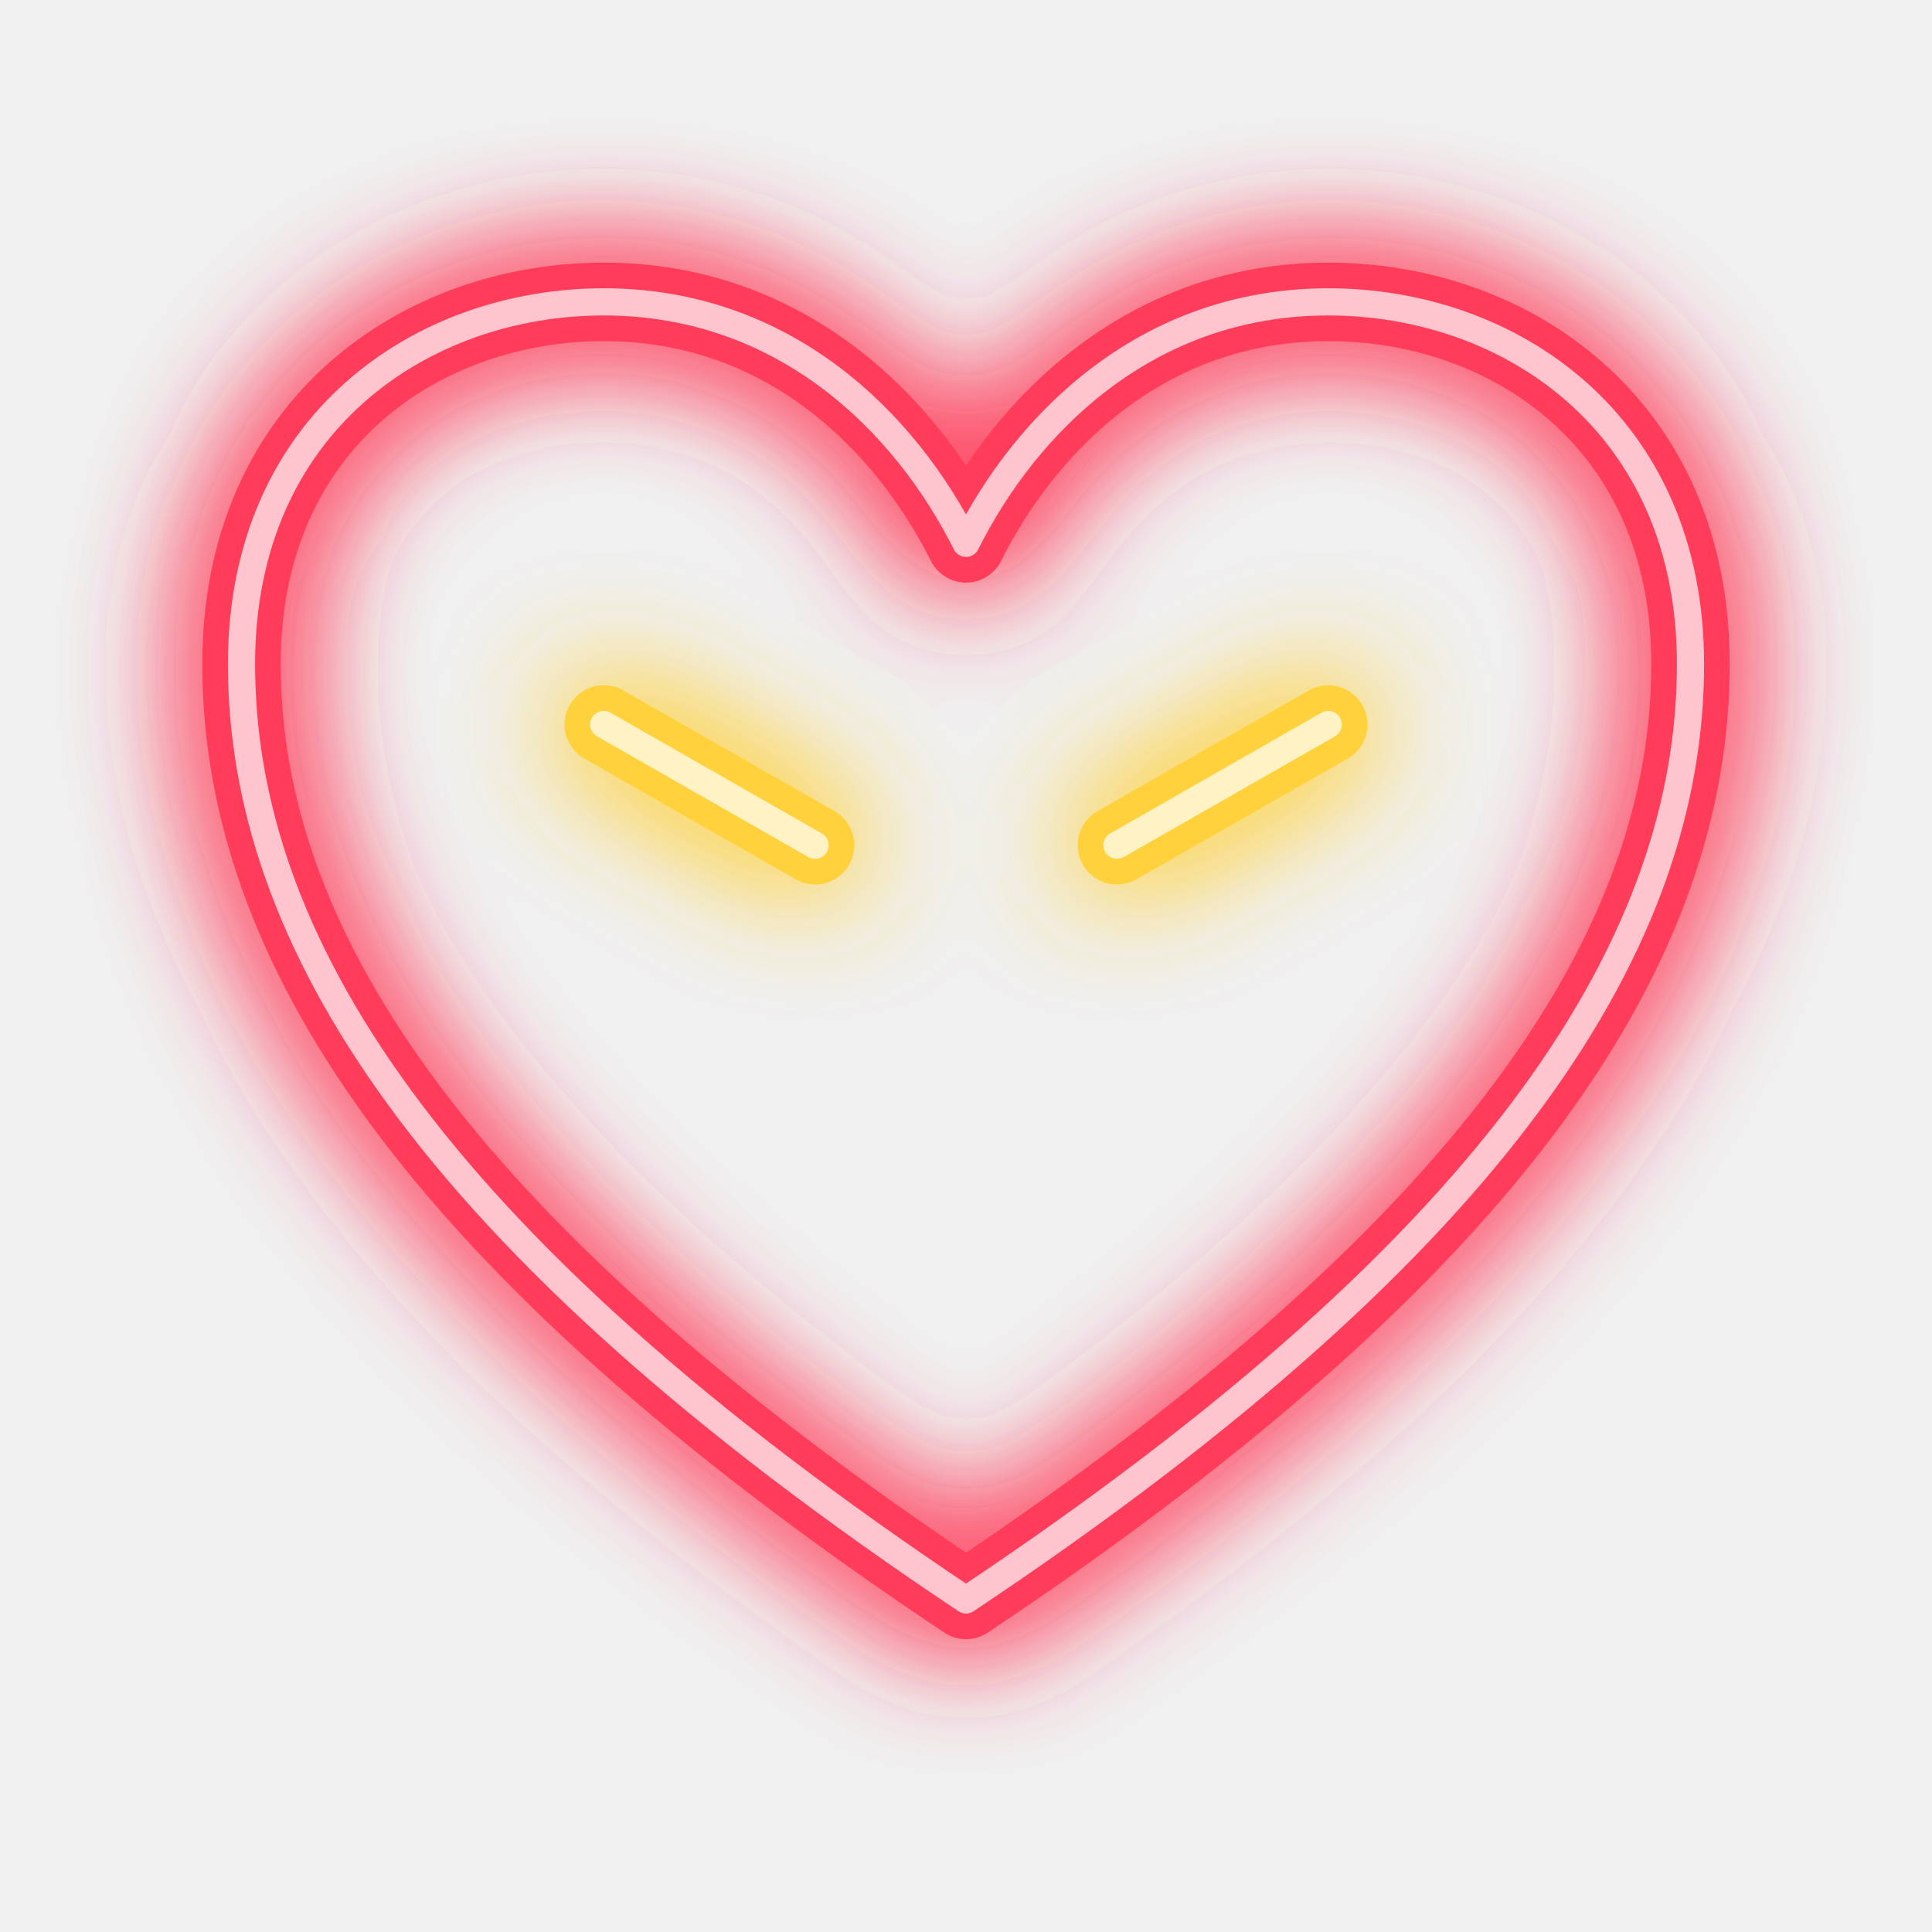
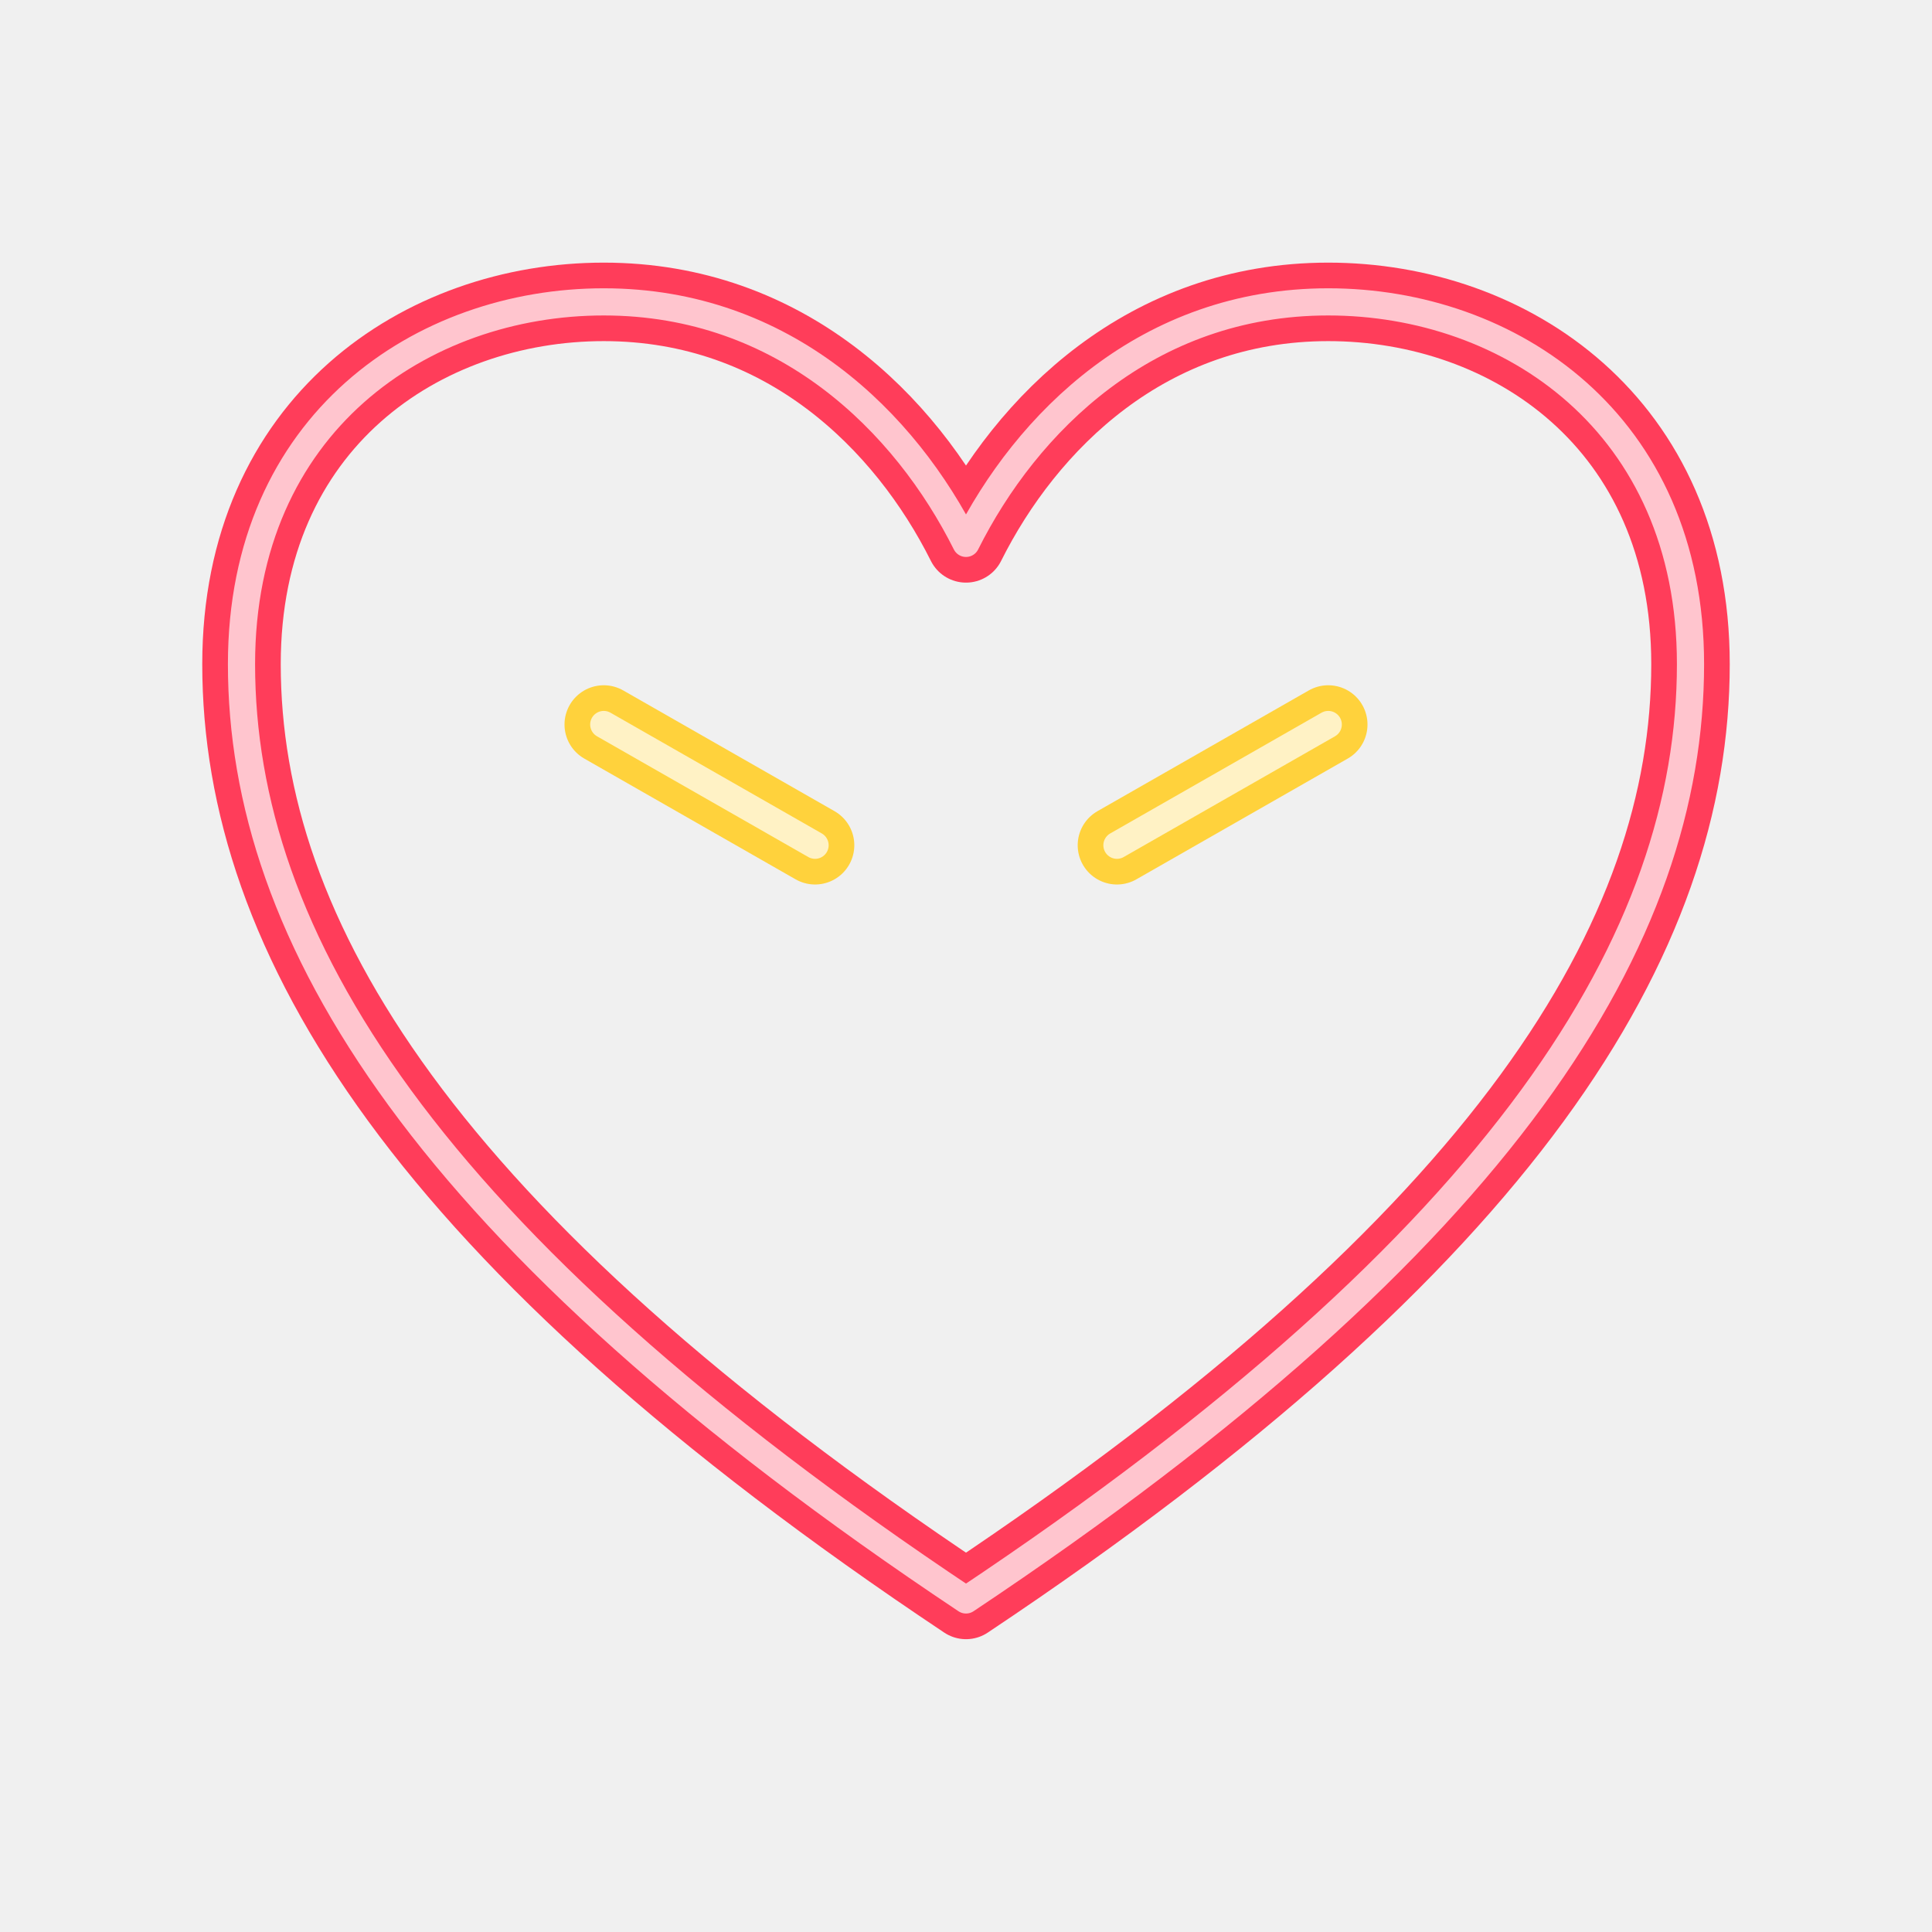
<svg xmlns="http://www.w3.org/2000/svg" viewBox="0 0 64 64">
-   <defs>
-     <filter id="glow" x="-30%" y="-30%" width="160%" height="160%">
-       <feGaussianBlur stdDeviation="2" result="b" />
-       <feMerge>
-         <feMergeNode in="b" />
-         <feMergeNode in="b" />
-         <feMergeNode in="SourceGraphic" />
-       </feMerge>
-     </filter>
-   </defs>
-   <g fill="none" stroke-width="2.6" stroke-linecap="round" stroke-linejoin="round" filter="url(#glow)">
+   <g fill="none" stroke-width="2.6" stroke-linecap="round" stroke-linejoin="round">
    <path stroke="#ff3d5a" d="M32 53 C14 41 8 31 8 22 C8 14 14 10 20 10 C26 10 30 14 32 18 C34 14 38 10 44 10 C50 10 56 14 56 22 C56 31 50 41 32 53 Z" />
    <polyline stroke="#ffd23c" points="20,24 27,28" />
    <polyline stroke="#ffd23c" points="44,24 37,28" />
  </g>
  <g fill="none" stroke="#fff" stroke-opacity=".7" stroke-width=".9" stroke-linecap="round" stroke-linejoin="round">
    <path d="M32 53 C14 41 8 31 8 22 C8 14 14 10 20 10 C26 10 30 14 32 18 C34 14 38 10 44 10 C50 10 56 14 56 22 C56 31 50 41 32 53 Z" />
    <polyline points="20,24 27,28" />
    <polyline points="44,24 37,28" />
  </g>
</svg>
